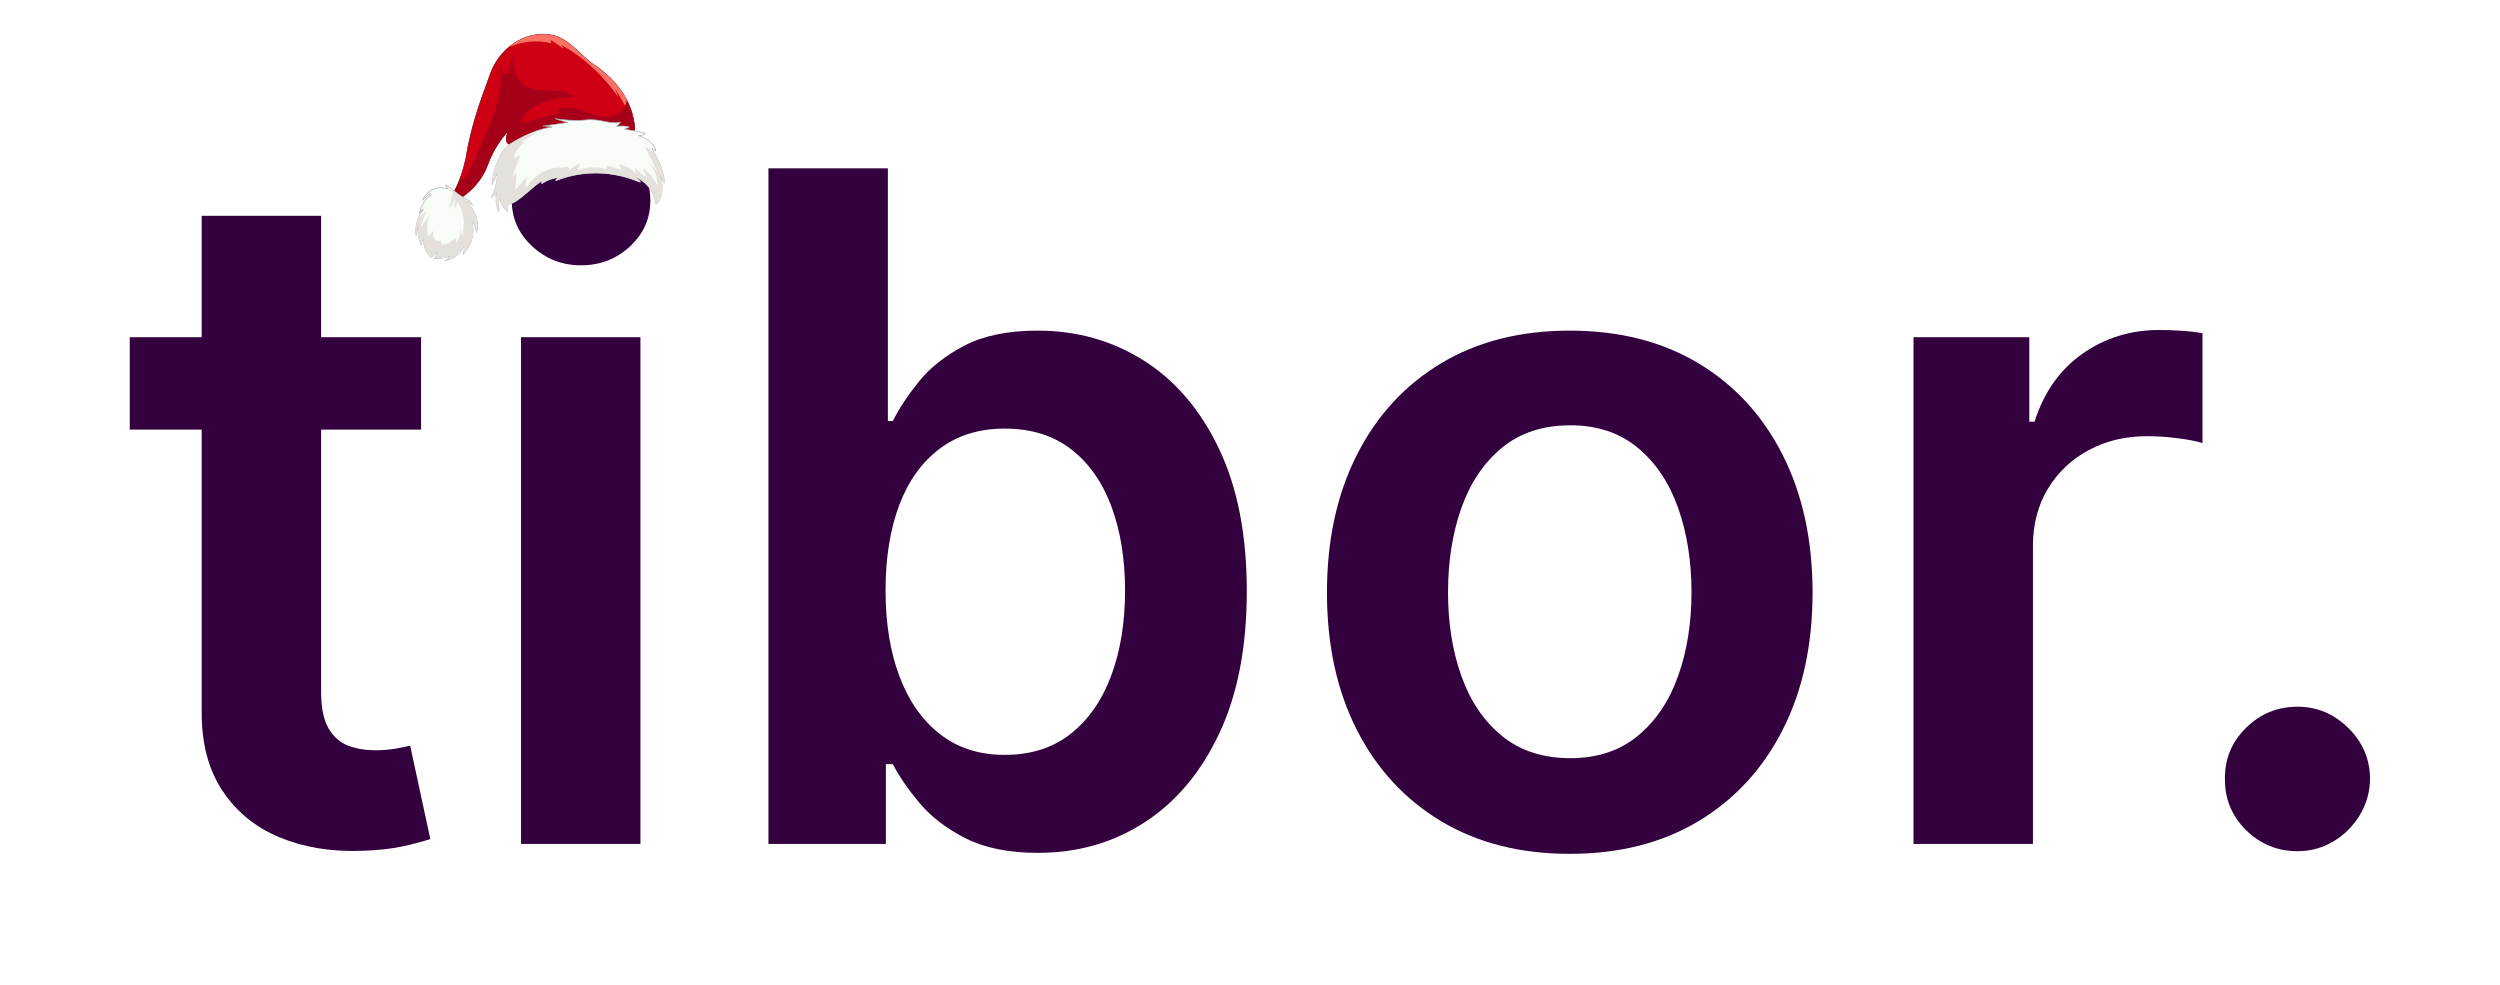
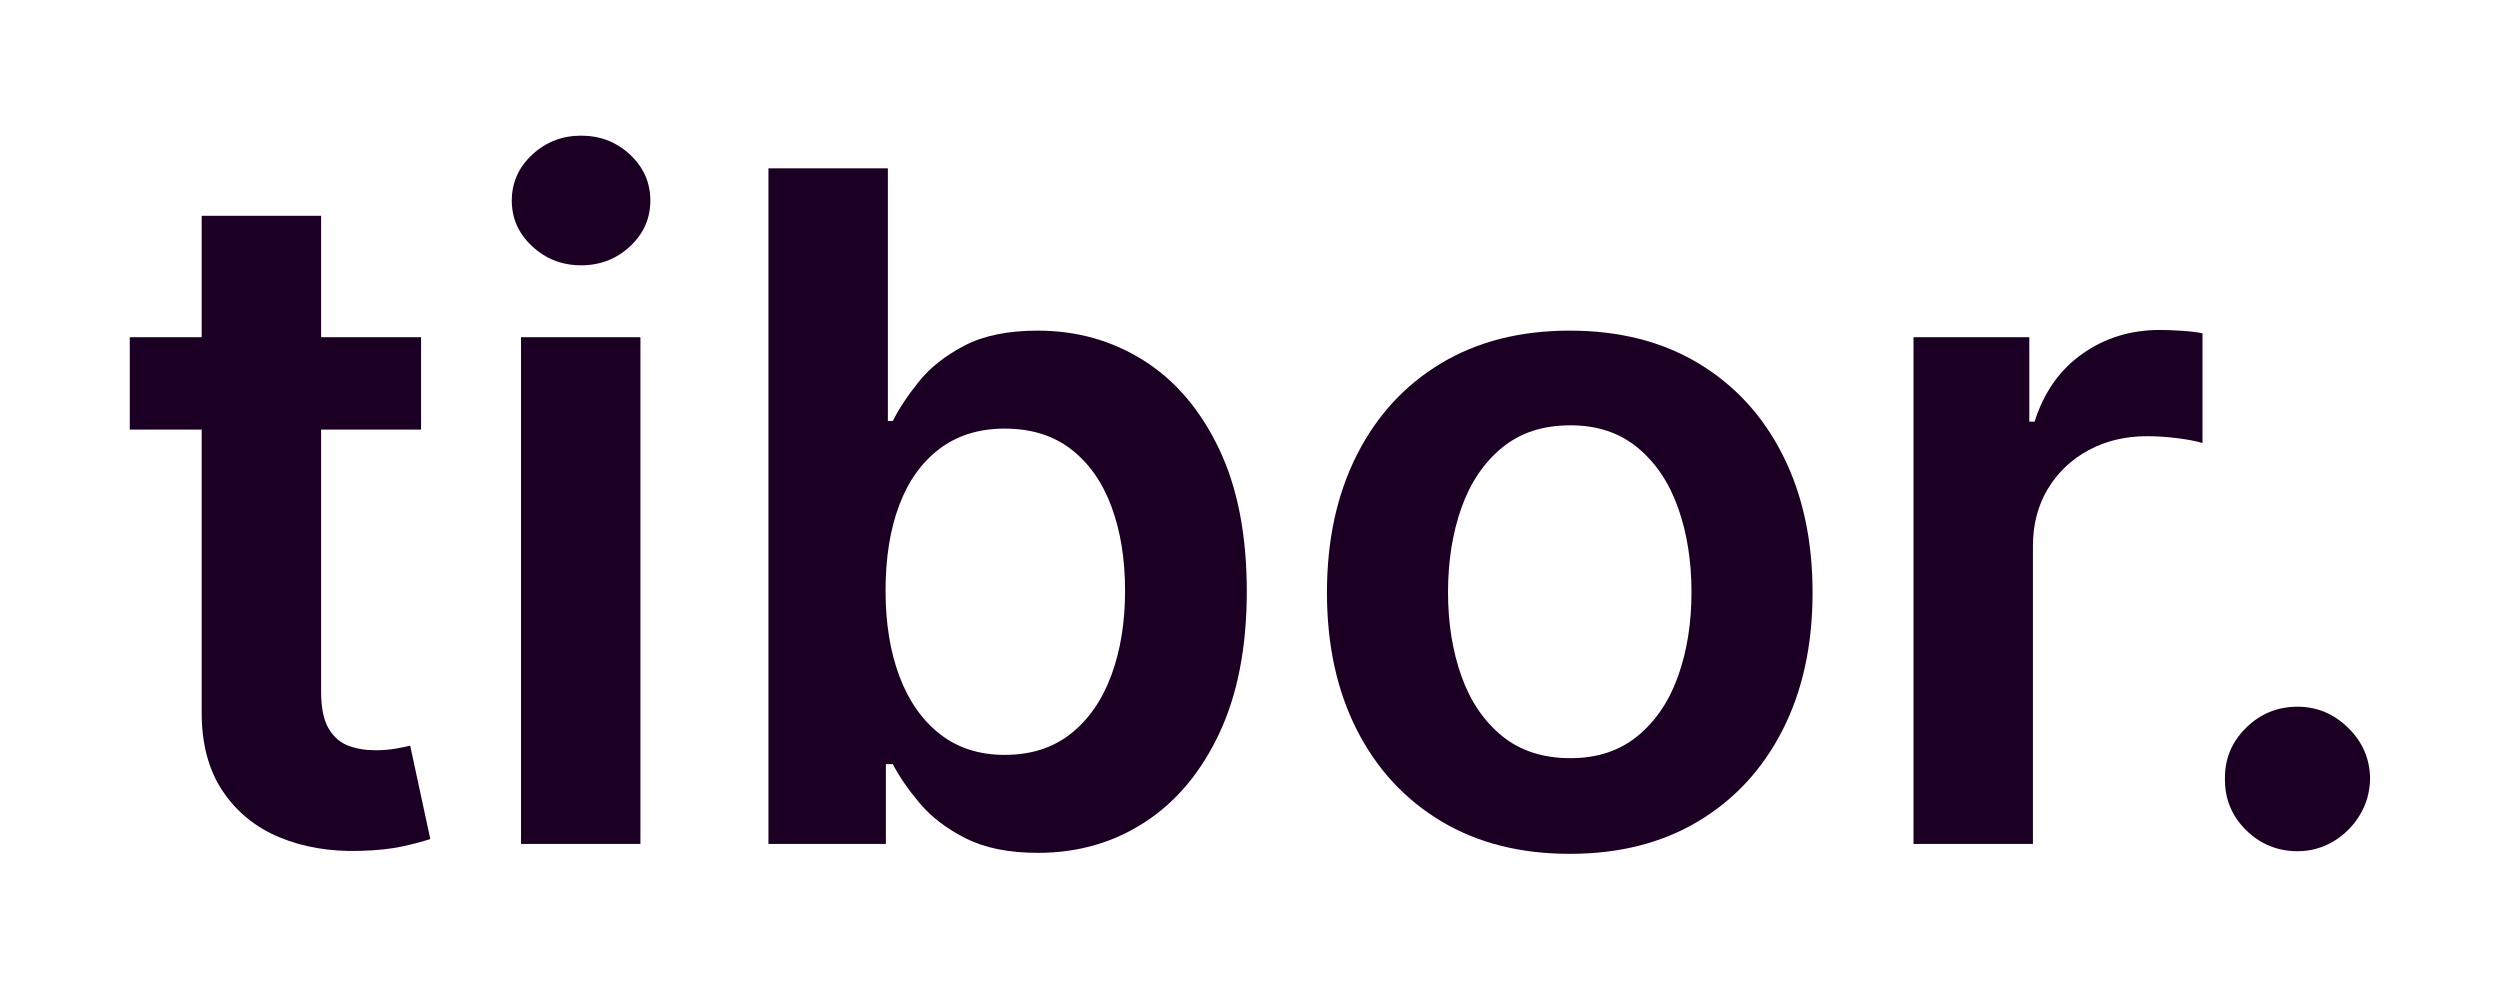
<svg xmlns="http://www.w3.org/2000/svg" width="100%" height="100%" viewBox="0 0 485 191" version="1.1" xml:space="preserve" style="fill-rule:evenodd;clip-rule:evenodd;stroke-linejoin:round;stroke-miterlimit:2;">
  <rect id="tibor.cc-logo-dark" x="0" y="0" width="484.596" height="190.563" style="fill:none;" />
  <g>
-     <path d="M81.686,65.422l0,17.92l-56.511,0l-0,-17.92l56.511,0Zm-42.56,-23.552l23.168,0l0,92.288c0,3.115 0.48,5.493 1.44,7.136c0.96,1.643 2.23,2.763 3.808,3.36c1.579,0.597 3.328,0.896 5.248,0.896c1.451,-0 2.784,-0.107 4,-0.32c1.216,-0.213 2.144,-0.405 2.784,-0.576l3.904,18.112c-1.237,0.426 -2.997,0.896 -5.28,1.408c-2.282,0.512 -5.066,0.81 -8.352,0.896c-5.802,0.17 -11.029,-0.715 -15.68,-2.656c-4.65,-1.942 -8.33,-4.96 -11.04,-9.056c-2.709,-4.096 -4.042,-9.216 -4,-15.36l0,-96.128Z" style="fill:#32013e;fill-rule:nonzero;" />
-     <path d="M101.078,163.726l0,-98.304l23.168,0l0,98.304l-23.168,-0Zm11.648,-112.256c-3.669,0 -6.827,-1.226 -9.472,-3.68c-2.645,-2.453 -3.968,-5.408 -3.968,-8.864c0,-3.498 1.323,-6.474 3.968,-8.927c2.645,-2.454 5.803,-3.68 9.472,-3.68c3.712,-0 6.88,1.226 9.504,3.68c2.624,2.453 3.936,5.429 3.936,8.927c0,3.456 -1.312,6.411 -3.936,8.864c-2.624,2.454 -5.792,3.68 -9.504,3.68Z" style="fill:#32013e;fill-rule:nonzero;" />
-     <path d="M149.078,163.726l-0,-131.072l23.168,0l-0,49.024l0.96,0c1.194,-2.389 2.88,-4.938 5.056,-7.648c2.176,-2.709 5.12,-5.034 8.832,-6.976c3.712,-1.941 8.448,-2.912 14.208,-2.912c7.594,0 14.453,1.931 20.576,5.792c6.122,3.862 10.986,9.558 14.591,17.088c3.606,7.531 5.408,16.757 5.408,27.68c0,10.795 -1.77,19.968 -5.312,27.52c-3.541,7.552 -8.362,13.312 -14.463,17.28c-6.102,3.968 -13.014,5.952 -20.736,5.952c-5.632,-0 -10.304,-0.939 -14.016,-2.816c-3.712,-1.878 -6.688,-4.15 -8.928,-6.816c-2.24,-2.667 -3.979,-5.195 -5.216,-7.584l-1.344,-0l-0,15.488l-22.784,-0Zm22.72,-49.152c-0,6.357 0.906,11.925 2.72,16.704c1.813,4.779 4.437,8.501 7.872,11.168c3.434,2.667 7.605,4 12.512,4c5.12,-0 9.408,-1.376 12.864,-4.128c3.456,-2.752 6.069,-6.528 7.84,-11.328c1.77,-4.8 2.656,-10.272 2.656,-16.416c-0,-6.101 -0.875,-11.52 -2.624,-16.256c-1.75,-4.736 -4.352,-8.448 -7.808,-11.136c-3.456,-2.688 -7.766,-4.032 -12.928,-4.032c-4.95,0 -9.152,1.302 -12.608,3.904c-3.456,2.603 -6.07,6.251 -7.84,10.944c-1.771,4.693 -2.656,10.219 -2.656,16.576Z" style="fill:#32013e;fill-rule:nonzero;" />
-     <path d="M304.533,165.646c-9.6,-0 -17.92,-2.112 -24.96,-6.336c-7.04,-4.224 -12.49,-10.133 -16.352,-17.728c-3.861,-7.595 -5.792,-16.469 -5.792,-26.624c0,-10.155 1.931,-19.051 5.792,-26.688c3.862,-7.637 9.312,-13.568 16.352,-17.792c7.04,-4.224 15.36,-6.336 24.96,-6.336c9.6,0 17.92,2.112 24.96,6.336c7.04,4.224 12.491,10.155 16.352,17.792c3.861,7.637 5.792,16.533 5.792,26.688c-0,10.155 -1.931,19.029 -5.792,26.624c-3.861,7.595 -9.312,13.504 -16.352,17.728c-7.04,4.224 -15.36,6.336 -24.96,6.336Zm0.128,-18.56c5.205,-0 9.557,-1.44 13.056,-4.32c3.499,-2.88 6.112,-6.752 7.84,-11.616c1.728,-4.864 2.592,-10.283 2.592,-16.256c-0,-6.016 -0.864,-11.467 -2.592,-16.352c-1.728,-4.885 -4.341,-8.778 -7.84,-11.68c-3.499,-2.901 -7.851,-4.352 -13.056,-4.352c-5.333,0 -9.76,1.451 -13.28,4.352c-3.52,2.902 -6.144,6.795 -7.872,11.68c-1.728,4.885 -2.592,10.336 -2.592,16.352c0,5.973 0.864,11.392 2.592,16.256c1.728,4.864 4.352,8.736 7.872,11.616c3.52,2.88 7.947,4.32 13.28,4.32Z" style="fill:#32013e;fill-rule:nonzero;" />
-     <path d="M371.221,163.726l-0,-98.304l22.464,0l-0,16.384l1.024,0c1.792,-5.674 4.874,-10.058 9.248,-13.152c4.373,-3.093 9.375,-4.64 15.007,-4.64c1.28,0 2.72,0.054 4.32,0.16c1.6,0.107 2.934,0.267 4,0.48l0,21.312c-0.981,-0.341 -2.528,-0.65 -4.64,-0.928c-2.112,-0.277 -4.149,-0.416 -6.112,-0.416c-4.224,0 -8.01,0.907 -11.359,2.72c-3.35,1.814 -5.984,4.32 -7.904,7.52c-1.92,3.2 -2.88,6.891 -2.88,11.072l-0,57.792l-23.168,-0Z" style="fill:#32013e;fill-rule:nonzero;" />
-     <path d="M445.716,165.134c-3.882,-0 -7.21,-1.366 -9.984,-4.096c-2.773,-2.731 -4.138,-6.059 -4.096,-9.984c-0.042,-3.84 1.323,-7.125 4.096,-9.856c2.774,-2.731 6.102,-4.096 9.984,-4.096c3.755,-0 7.03,1.365 9.824,4.096c2.795,2.731 4.214,6.016 4.256,9.856c-0.042,2.603 -0.714,4.97 -2.016,7.104c-1.301,2.133 -3.008,3.829 -5.12,5.088c-2.112,1.258 -4.426,1.888 -6.944,1.888Z" style="fill:#32013e;fill-rule:nonzero;" />
-   </g>
-   <g id="christmas-hat">
-     <g>
-       <g>
-         <path d="M123.108,25.861c0,-0 0.912,-7.61 -8.261,-13.531c-3.523,-2.739 -5.252,-5.936 -9.99,-5.668c-4.738,0.268 -8.366,3.846 -9.682,7.542c-1.316,3.696 -3.67,9.395 -4.806,16.539c-1.106,4.977 -2.522,6.826 -2.522,6.826l1.333,0.941c0,0 3.802,-2.107 5.379,-6.443c1.577,-4.336 4.101,-6.709 4.101,-6.709c0,-0 -1.276,2.459 0.563,2.762c-0.001,0 11.223,-6.28 23.885,-2.259Z" style="fill:#cf0014;fill-rule:nonzero;" />
-         <path d="M89.186,38.58c0.007,-0.001 0.014,-0.003 0.02,-0.007c0.039,-0.021 3.839,-2.168 5.407,-6.478c1.27,-3.492 3.179,-5.727 3.845,-6.438c-0.181,0.452 -0.431,1.263 -0.185,1.859c0.152,0.368 0.469,0.595 0.943,0.673c0.011,0.001 0.023,-0 0.033,-0.006c0.112,-0.063 11.35,-6.223 23.846,-2.255c0.016,0.004 0.033,0.001 0.047,-0.009c0.014,-0.011 0.023,-0.028 0.025,-0.047c0.002,-0.019 0.22,-1.951 -0.695,-4.581c-0.842,-2.421 -2.844,-5.952 -7.598,-9.021c-0.886,-0.69 -1.656,-1.407 -2.401,-2.1c-2.179,-2.028 -4.06,-3.779 -7.62,-3.578c-0.087,0.005 -0.174,0.012 -0.26,0.019c-4.796,0.396 -8.263,4.168 -9.472,7.564c-0.193,0.541 -0.408,1.125 -0.638,1.75c-1.351,3.671 -3.201,8.697 -4.172,14.803c-1.087,4.895 -2.494,6.775 -2.509,6.794c-0.011,0.015 -0.016,0.036 -0.013,0.056c0.002,0.021 0.013,0.04 0.029,0.05l1.333,0.941c0.011,0.008 0.023,0.012 0.035,0.011Zm9.468,-13.292c-0.011,0.001 -0.022,0.006 -0.031,0.014c-0.026,0.024 -2.554,2.434 -4.119,6.736c-1.479,4.068 -4.975,6.19 -5.323,6.393l-1.245,-0.879c0.252,-0.368 1.504,-2.351 2.49,-6.79c0.969,-6.095 2.816,-11.114 4.165,-14.779c0.23,-0.625 0.445,-1.21 0.638,-1.751c1.217,-3.419 4.753,-7.226 9.632,-7.501c3.516,-0.198 5.381,1.537 7.54,3.547c0.747,0.695 1.519,1.414 2.414,2.11c2.611,1.685 6.036,4.604 7.548,8.952c0.8,2.303 0.723,4.054 0.694,4.433c-12.295,-3.872 -23.357,2.009 -23.845,2.275c-0.422,-0.073 -0.703,-0.272 -0.834,-0.591c-0.323,-0.782 0.326,-2.05 0.332,-2.063c0.015,-0.028 0.01,-0.066 -0.012,-0.089c-0.012,-0.012 -0.028,-0.018 -0.044,-0.017Z" style="fill:#780015;fill-rule:nonzero;" />
-       </g>
-       <g>
-         <path d="M119.329,17.164c0.213,0.561 0.426,1.123 0.639,1.684c-2.989,-4.253 -6.772,-7.732 -10.987,-10.104c0.1,0.222 0.201,0.444 0.302,0.667c-0.828,-0.563 -1.656,-1.127 -2.484,-1.69c0.059,0.226 0.119,0.452 0.178,0.678c-2.752,-0.686 -5.633,-0.391 -8.233,0.739c1.662,-1.385 3.749,-2.342 6.113,-2.476c4.738,-0.268 6.467,2.929 9.99,5.668c6.233,4.024 7.809,8.825 8.18,11.491c-0.263,-0.663 -0.577,-1.305 -0.937,-1.922c-0.92,-1.579 -1.841,-3.157 -2.761,-4.735Z" style="fill:#fb7364;fill-rule:nonzero;" />
-       </g>
-       <g>
-         <path d="M89.523,33.865c0.057,0.305 0.114,0.61 0.171,0.915c0.893,-0.504 1.398,-1.609 1.849,-2.648c0.803,-1.854 1.606,-3.707 2.41,-5.561c1.84,-4.246 3.734,-8.857 3.094,-13.641c0.17,0.693 0.502,1.539 1.109,1.531c0.652,-0.009 0.901,-0.989 0.91,-1.759c0.008,-0.77 0.051,-1.729 0.651,-2.014c-0.509,2.071 0.281,4.528 1.844,5.73c2.884,2.22 7.092,0.024 9.877,2.418c-2.708,-0.167 -5.43,0.496 -7.827,1.906c-1.132,0.666 -2.287,1.66 -2.486,3.143c2.572,-0.662 5.145,-1.325 7.718,-1.987c-0.292,-0.138 -0.583,-0.277 -0.875,-0.415c1.314,-0.78 2.905,-0.637 4.36,-0.221c1.454,0.417 2.865,1.087 4.345,1.322c1.479,0.235 3.107,-0.043 4.139,-1.273c0.426,-0.508 0.689,-1.206 0.77,-1.926c1.87,3.596 1.526,6.476 1.526,6.476c-12.662,-4.021 -23.886,2.259 -23.886,2.259c-1.838,-0.304 -0.562,-2.763 -0.562,-2.763c-0,0 -2.524,2.373 -4.101,6.71c-1.578,4.335 -5.379,6.443 -5.379,6.443l-1.333,-0.941c-0,0 0.805,-1.052 1.676,-3.704Z" style="fill:#a50017;fill-rule:nonzero;" />
-       </g>
-       <g>
-         <path d="M89.707,35.883c0.942,-0.212 1.604,-1.165 2.145,-2.088c0.51,-0.873 0.984,-1.775 1.441,-2.689c2.258,-4.514 4.109,-9.321 5.513,-14.314c-0.397,1.231 0.109,2.796 1.11,3.438c0.856,0.548 1.973,0.359 2.674,-0.38c-0.774,1.023 -1.548,2.047 -2.321,3.071c-0.361,0.477 -0.747,1.067 -0.612,1.699c0.121,0.571 0.647,0.926 1.143,0.964c0.496,0.038 0.988,-0.122 1.44,-0.347c2.58,-1.28 5.921,-1.087 8.903,-0.563c-7,0.694 -11.92,3.446 -11.92,3.446c-1.839,-0.304 -0.563,-2.763 -0.563,-2.763c0,0 -2.524,2.373 -4.101,6.71c-1.577,4.335 -5.379,6.443 -5.379,6.443l-1.333,-0.941c-0,0 0.392,-0.514 0.925,-1.724c0.308,0.088 0.625,0.108 0.935,0.038Z" style="fill:#a50017;fill-rule:nonzero;" />
-       </g>
-     </g>
-     <g>
-       <g>
-         <path d="M83.631,37.854c-0.603,0.291 -1.087,0.849 -1.451,1.483c-0.364,0.634 -0.62,1.346 -0.874,2.054c0.231,-0.338 0.52,-0.62 0.846,-0.824c-1.063,1.399 -1.745,3.326 -1.427,5.203c0.012,-0.855 0.251,-1.673 0.488,-2.474c-0.305,1.408 -0.118,2.943 0.524,4.215c0.049,-0.492 0.189,-0.968 0.408,-1.386c0.044,0.885 0.102,1.821 0.532,2.559c0.251,0.432 0.62,0.778 0.787,1.262c0.522,-0.235 0.993,-0.618 1.363,-1.108c-0.09,0.582 -0.285,0.998 -0.673,1.366c1.137,-0.053 2.31,-0.115 3.328,-0.687c-0.33,0.419 -0.718,0.773 -1.145,1.044c0.772,-0.147 1.53,-0.436 2.184,-0.93c0.654,-0.493 1.201,-1.199 1.49,-2.052c0.079,0.602 0.022,1.225 -0.164,1.786c0.757,-0.858 1.397,-1.888 1.72,-3.074c0.323,-1.185 0.306,-2.537 -0.18,-3.67c0.575,0.654 0.949,1.547 1.037,2.473c0.161,-0.37 0.203,-0.799 0.203,-1.22c-0.003,-1.849 -0.853,-3.694 -2.178,-4.726c0.451,0.025 0.896,0.263 1.217,0.648c-0.216,-0.501 -0.622,-0.853 -1.045,-1.11c-0.423,-0.257 -0.875,-0.439 -1.291,-0.713c-0.991,-0.654 -1.875,-1.577 -2.925,-2.081c0.156,0.25 0.311,0.499 0.466,0.748c-0.918,-0.333 -1.92,-0.302 -2.805,0.089c-0.884,0.391 -1.645,1.138 -2.129,2.09c0.386,-0.333 0.773,-0.667 1.159,-1c0.109,-0.095 0.226,-0.193 0.362,-0.209c0.136,-0.016 0.154,0.083 0.173,0.244Z" style="fill:#f7fcf6;fill-rule:nonzero;" />
-         <path d="M86.342,50.63c0.002,0 0.004,-0 0.006,-0c0.852,-0.163 1.595,-0.479 2.206,-0.94c0.63,-0.476 1.129,-1.126 1.424,-1.849c0.035,0.511 -0.029,1.023 -0.186,1.496c-0.01,0.03 -0.001,0.065 0.022,0.084c0.024,0.019 0.054,0.016 0.074,-0.006c0.854,-0.966 1.438,-2.01 1.735,-3.101c0.31,-1.138 0.292,-2.335 -0.042,-3.348c0.43,0.603 0.711,1.361 0.785,2.134c0.003,0.03 0.022,0.056 0.048,0.062c0.027,0.006 0.051,-0.008 0.063,-0.035c0.143,-0.33 0.21,-0.728 0.209,-1.252c-0.003,-1.775 -0.787,-3.561 -2.014,-4.628c0.357,0.077 0.695,0.287 0.952,0.596c0.021,0.025 0.054,0.029 0.077,0.009c0.023,-0.019 0.03,-0.056 0.017,-0.087c-0.192,-0.446 -0.542,-0.82 -1.071,-1.141c-0.192,-0.116 -0.391,-0.219 -0.585,-0.317c-0.235,-0.121 -0.478,-0.245 -0.704,-0.394c-0.386,-0.255 -0.763,-0.556 -1.127,-0.847c-0.57,-0.457 -1.16,-0.928 -1.805,-1.238c-0.024,-0.011 -0.052,-0.003 -0.068,0.022c-0.016,0.024 -0.015,0.058 0,0.083l0.365,0.586c-0.887,-0.279 -1.831,-0.229 -2.679,0.145c-0.899,0.398 -1.665,1.15 -2.158,2.119c-0.014,0.028 -0.009,0.064 0.012,0.087c0.021,0.023 0.053,0.025 0.075,0.006l1.159,-1c0.098,-0.085 0.209,-0.181 0.334,-0.196c0.068,-0.006 0.083,0.002 0.1,0.13c-0.536,0.272 -1.032,0.785 -1.435,1.487c-0.368,0.641 -0.628,1.365 -0.879,2.065c-0.011,0.032 -0.001,0.069 0.024,0.088c0.026,0.018 0.058,0.012 0.077,-0.015c0.146,-0.213 0.317,-0.406 0.507,-0.569c-1.019,1.507 -1.463,3.316 -1.193,4.916c0.006,0.035 0.033,0.059 0.063,0.057c0,0 0,0 0.001,0c0.029,-0.002 0.052,-0.031 0.052,-0.066c0.009,-0.549 0.111,-1.082 0.246,-1.602c-0.085,1.165 0.144,2.356 0.658,3.375c0.013,0.025 0.038,0.039 0.063,0.034c0.025,-0.006 0.043,-0.029 0.046,-0.059c0.04,-0.403 0.144,-0.799 0.303,-1.157c0.041,0.763 0.121,1.655 0.53,2.359c0.096,0.164 0.209,0.317 0.318,0.466c0.186,0.251 0.362,0.489 0.462,0.781c0.013,0.036 0.047,0.054 0.077,0.041c0.463,-0.208 0.886,-0.53 1.236,-0.939c-0.104,0.45 -0.292,0.781 -0.606,1.077c-0.019,0.019 -0.026,0.051 -0.016,0.079c0.009,0.028 0.033,0.046 0.058,0.045c0.983,-0.045 2.086,-0.095 3.063,-0.546c-0.275,0.303 -0.581,0.562 -0.914,0.773c-0.025,0.016 -0.036,0.051 -0.026,0.084c0.01,0.03 0.035,0.049 0.061,0.046Zm3.663,-3.121c-0.021,0.002 -0.04,0.018 -0.049,0.042c-0.268,0.791 -0.79,1.509 -1.468,2.021c-0.517,0.39 -1.132,0.675 -1.83,0.848c0.319,-0.241 0.61,-0.527 0.867,-0.855c0.02,-0.024 0.021,-0.062 0.004,-0.089c-0.018,-0.027 -0.048,-0.037 -0.074,-0.022c-0.969,0.545 -2.108,0.624 -3.134,0.672c0.308,-0.339 0.48,-0.731 0.564,-1.274c0.005,-0.03 -0.008,-0.062 -0.032,-0.076c-0.024,-0.014 -0.053,-0.008 -0.07,0.015c-0.352,0.465 -0.796,0.832 -1.289,1.065c-0.111,-0.286 -0.287,-0.526 -0.459,-0.758c-0.107,-0.144 -0.218,-0.294 -0.31,-0.452c-0.433,-0.745 -0.482,-1.731 -0.521,-2.523c-0.002,-0.03 -0.02,-0.057 -0.045,-0.065c-0.024,-0.008 -0.05,0.004 -0.064,0.03c-0.193,0.368 -0.327,0.784 -0.391,1.215c-0.564,-1.215 -0.722,-2.657 -0.434,-3.988c0.008,-0.036 -0.01,-0.073 -0.04,-0.085c-0.03,-0.012 -0.062,0.007 -0.072,0.042c-0.178,0.599 -0.36,1.214 -0.444,1.855c-0.076,-1.519 0.457,-3.163 1.482,-4.513c0.019,-0.025 0.02,-0.062 0.002,-0.089c-0.018,-0.027 -0.05,-0.035 -0.074,-0.019c-0.228,0.142 -0.441,0.324 -0.628,0.536c0.21,-0.573 0.436,-1.149 0.733,-1.665c0.401,-0.698 0.894,-1.202 1.425,-1.459c0.024,-0.011 0.039,-0.041 0.035,-0.071c-0.015,-0.136 -0.036,-0.322 -0.227,-0.306c-0.004,0 -0.007,0 -0.012,0.001c-0.155,0.018 -0.285,0.131 -0.39,0.221l-0.893,0.772c0.476,-0.788 1.149,-1.399 1.922,-1.74c0.875,-0.387 1.858,-0.418 2.766,-0.088c0.025,0.009 0.051,-0.001 0.065,-0.025c0.014,-0.024 0.014,-0.057 -0.001,-0.081l-0.34,-0.544c0.559,0.3 1.081,0.718 1.588,1.123c0.366,0.293 0.745,0.596 1.136,0.854c0.231,0.152 0.477,0.278 0.715,0.4c0.192,0.098 0.39,0.199 0.578,0.313c0.343,0.21 0.607,0.44 0.798,0.698c-0.281,-0.218 -0.61,-0.348 -0.944,-0.367c-0.025,-0.003 -0.049,0.018 -0.057,0.048c-0.007,0.029 0.003,0.062 0.025,0.079c1.303,1.016 2.147,2.848 2.15,4.667c0.001,0.388 -0.036,0.702 -0.115,0.968c-0.129,-0.85 -0.495,-1.665 -1.026,-2.268c-0.02,-0.024 -0.053,-0.027 -0.075,-0.008c-0.023,0.02 -0.03,0.056 -0.017,0.087c0.451,1.052 0.515,2.371 0.176,3.617c-0.271,0.993 -0.783,1.946 -1.526,2.837c0.123,-0.493 0.152,-1.018 0.085,-1.535c-0.005,-0.031 -0.026,-0.056 -0.052,-0.06c-0.004,-0.001 -0.008,-0.001 -0.013,-0.001Z" style="fill:#adafb2;fill-rule:nonzero;" />
-       </g>
-       <g>
-         <path d="M81.129,42.387c0.541,-0.49 1.081,-0.98 1.621,-1.47c-0.473,1.034 -0.854,2.129 -1.134,3.261c0.545,-0.794 1.09,-1.588 1.635,-2.382c-0.409,1.295 -0.487,2.679 -0.158,4.028c0.36,-0.396 0.72,-0.792 1.08,-1.188c-0.307,0.486 -0.263,1.242 0.099,1.695c0.363,0.452 1.001,0.55 1.431,0.218c-0.191,0.12 -0.212,0.467 -0.076,0.674c0.137,0.206 0.38,0.281 0.598,0.251c0.217,-0.03 0.415,-0.147 0.609,-0.262c0.518,-0.308 1.035,-0.616 1.553,-0.924c0.051,0.293 0.102,0.584 0.153,0.877c0.487,-0.787 0.794,-1.73 0.883,-2.708c0.058,0.474 0.116,0.948 0.174,1.423c0.715,-2.155 0.414,-4.766 -0.77,-6.677c-0.23,0.439 -0.46,0.877 -0.69,1.316c0.058,-0.672 0.116,-1.345 0.174,-2.017c-0.401,0.72 -0.803,1.441 -1.204,2.162c0.031,-0.673 0.247,-1.305 0.43,-1.939c0.18,-0.619 0.33,-1.276 0.246,-1.93c0.513,0.4 1.015,0.828 1.547,1.178c0.415,0.274 0.868,0.456 1.291,0.713c0.423,0.257 0.829,0.61 1.044,1.11c-0.32,-0.385 -0.765,-0.622 -1.216,-0.648c1.325,1.033 2.175,2.878 2.178,4.726c0,0.421 -0.042,0.851 -0.203,1.221c-0.088,-0.926 -0.462,-1.82 -1.037,-2.474c0.485,1.133 0.502,2.485 0.179,3.671c-0.323,1.185 -0.962,2.216 -1.72,3.073c0.187,-0.56 0.244,-1.183 0.165,-1.786c-0.289,0.853 -0.836,1.559 -1.49,2.053c-0.655,0.493 -1.412,0.782 -2.185,0.93c0.428,-0.272 0.816,-0.626 1.146,-1.045c-1.018,0.573 -2.191,0.635 -3.328,0.687c0.388,-0.367 0.583,-0.783 0.673,-1.365c-0.37,0.49 -0.841,0.873 -1.363,1.107c-0.167,-0.484 -0.536,-0.829 -0.787,-1.261c-0.43,-0.739 -0.488,-1.675 -0.532,-2.559c-0.219,0.417 -0.359,0.893 -0.408,1.385c-0.642,-1.271 -0.829,-2.807 -0.524,-4.214c-0.237,0.801 -0.476,1.618 -0.488,2.473c-0.195,-1.154 -0.012,-2.326 0.404,-3.383Z" style="fill:#e4e1dc;fill-rule:nonzero;" />
-       </g>
-     </g>
-     <g>
-       <g>
-         <path d="M127.265,39.677c-0,0 -0.162,-3.668 -4.128,-5.415c1.123,0.911 1.123,0.911 1.08,1.082c-0.042,0.171 -7.163,-3.792 -16.165,-0.37c-0.434,0.236 -0.219,-0.25 0.349,-0.565c-2.154,0.312 -3.294,1.243 -3.294,1.243c0,-0 -0.23,-0.383 0.336,-0.731c-2.144,1.114 -5.154,4.758 -6.736,4.611c-0.516,0.877 -0.151,1.496 -0.151,1.496c0,0 -1.494,-0.989 -1.507,-2.565c-0.773,1.084 -0.258,2.572 -0.258,2.572c0,0 -0.974,-1.821 -0.382,-3.679c-0.684,0.752 -1.097,0.972 -1.097,0.972c-0,-0 1.388,-2.666 1.096,-4.776c-0.525,1.714 -0.99,2.262 -0.99,2.262c0,0 0.604,-5.987 3.584,-7.903c2.981,-1.916 6.221,-3.065 8.087,-3.266c-1.199,-0.272 -1.741,-0.181 -1.741,-0.181c0,-0 3.219,-0.452 4.844,-0.725c-1.881,-0.448 -2.492,-0.722 -2.492,-0.722c0,0 3.264,0.565 5.984,0.248c2.721,-0.318 4.709,0.956 6.705,0.42c-0.457,0.641 -0.757,0.805 -0.757,0.805c-0,-0 2.026,-0.168 2.446,0.168c-0.604,0.282 -0.908,0.4 -0.908,0.4c-0,0 3.338,0.513 4.035,0.873c-0,-0 -0.711,0.429 -1.303,0.386c2.134,0.658 3.269,2.049 3.345,2.97c-0.513,-0.514 -0.786,-0.492 -0.786,-0.492c0,0 2.533,4.059 2.399,6.714c-0.524,-1.117 -0.827,-1.463 -0.827,-1.463c-0,0 1.385,3.413 -0.768,5.631Z" style="fill:#f7fcf6;fill-rule:nonzero;" />
-         <path d="M127.27,39.746c0.013,-0.001 0.024,-0.006 0.034,-0.016c1.716,-1.768 1.209,-4.307 0.92,-5.296c0.139,0.226 0.337,0.58 0.585,1.107c0.012,0.027 0.038,0.043 0.064,0.036c0.026,-0.006 0.044,-0.031 0.046,-0.062c0.121,-2.405 -1.879,-5.877 -2.326,-6.621c0.121,0.045 0.329,0.158 0.617,0.446c0.018,0.018 0.043,0.022 0.065,0.01c0.021,-0.013 0.033,-0.04 0.031,-0.068c-0.078,-0.932 -1.165,-2.231 -3.047,-2.917c0.491,-0.084 0.949,-0.358 0.973,-0.372c0.02,-0.012 0.032,-0.037 0.031,-0.064c-0.002,-0.027 -0.016,-0.051 -0.037,-0.062c-0.593,-0.306 -3.015,-0.712 -3.805,-0.838c0.153,-0.066 0.38,-0.166 0.679,-0.305c0.021,-0.01 0.034,-0.032 0.036,-0.057c0.002,-0.026 -0.008,-0.051 -0.026,-0.065c-0.351,-0.281 -1.712,-0.23 -2.259,-0.197c0.136,-0.121 0.337,-0.33 0.583,-0.674c0.016,-0.023 0.018,-0.056 0.004,-0.082c-0.014,-0.025 -0.039,-0.037 -0.064,-0.032c-1.009,0.271 -2.039,0.07 -3.129,-0.142c-1.045,-0.204 -2.227,-0.435 -3.568,-0.279c-2.679,0.315 -5.937,-0.241 -5.97,-0.247c-0.031,-0.005 -0.058,0.017 -0.064,0.051c-0.007,0.034 0.009,0.07 0.037,0.082c0.024,0.011 0.563,0.249 2.166,0.644c-1.604,0.26 -4.233,0.631 -4.487,0.667c-0.012,0.001 -0.019,0.002 -0.021,0.003c-0.032,0.005 -0.054,0.04 -0.049,0.078c0.006,0.037 0.039,0.07 0.067,0.059c0.001,0 0.005,-0 0.011,-0.001c0.068,-0.008 0.489,-0.051 1.311,0.099c-1.854,0.298 -4.826,1.368 -7.705,3.219c-1.555,1 -2.455,3.112 -2.936,4.707c-0.52,1.723 -0.676,3.233 -0.677,3.248c-0.004,0.029 0.01,0.058 0.033,0.072c0.023,0.013 0.05,0.008 0.067,-0.013c0.019,-0.021 0.431,-0.52 0.919,-2.018c0.136,2.01 -1.104,4.419 -1.117,4.445c-0.014,0.025 -0.011,0.059 0.007,0.082c0.017,0.024 0.046,0.031 0.068,0.019c0.016,-0.009 0.363,-0.197 0.944,-0.804c-0.435,1.778 0.451,3.466 0.461,3.483c0.016,0.031 0.05,0.042 0.077,0.027c0.027,-0.016 0.038,-0.054 0.027,-0.087c-0.005,-0.014 -0.448,-1.331 0.153,-2.355c0.123,1.484 1.47,2.393 1.53,2.433c0.024,0.016 0.053,0.01 0.072,-0.013c0.018,-0.023 0.019,-0.059 0.004,-0.086c-0.014,-0.023 -0.326,-0.579 0.133,-1.386c0.953,0.054 2.347,-1.142 3.821,-2.412c0.847,-0.73 1.719,-1.481 2.498,-1.97c-0.021,0.044 -0.036,0.09 -0.045,0.136c-0.036,0.19 0.045,0.327 0.048,0.333c0.019,0.032 0.056,0.04 0.082,0.018c0.011,-0.008 1.045,-0.837 2.962,-1.181c-0.222,0.177 -0.383,0.386 -0.331,0.511c0.055,0.134 0.243,0.032 0.305,-0.002c5.113,-1.943 10.397,-1.866 15.697,0.231c0.376,0.149 0.426,0.166 0.468,0.142c0.014,-0.008 0.027,-0.027 0.031,-0.044c0.047,-0.187 0.054,-0.215 -0.663,-0.801c1.701,0.891 2.579,2.15 3.023,3.086c0.525,1.109 0.572,2.019 0.572,2.028c0.001,0.027 0.015,0.051 0.037,0.062c0.008,0.004 0.018,0.006 0.027,0.005Zm0.757,-5.769c-0.01,0.001 -0.02,0.005 -0.029,0.013c-0.023,0.019 -0.031,0.055 -0.018,0.085c0.003,0.009 0.343,0.858 0.418,1.963c0.096,1.426 -0.269,2.602 -1.087,3.495c-0.033,-0.303 -0.152,-1.052 -0.572,-1.94c-0.494,-1.047 -1.517,-2.485 -3.583,-3.396c-0.028,-0.012 -0.059,0.002 -0.072,0.033c-0.013,0.031 -0.004,0.069 0.02,0.089c0.917,0.744 1.059,0.864 1.064,0.953c-0.066,-0.019 -0.204,-0.074 -0.359,-0.135c-5.325,-2.107 -10.633,-2.185 -15.777,-0.229c-0.08,0.043 -0.124,0.055 -0.147,0.058c0.032,-0.089 0.216,-0.313 0.542,-0.494c0.026,-0.014 0.039,-0.049 0.03,-0.082c-0.009,-0.033 -0.037,-0.055 -0.065,-0.05c-1.874,0.272 -3.001,1.021 -3.261,1.211c-0.01,-0.04 -0.017,-0.096 -0.004,-0.162c0.029,-0.145 0.148,-0.285 0.344,-0.406c0.028,-0.017 0.039,-0.057 0.024,-0.091c-0.014,-0.034 -0.047,-0.049 -0.077,-0.034c-0.886,0.461 -1.926,1.356 -2.931,2.221c-1.409,1.214 -2.868,2.468 -3.777,2.384c-0.02,-0.002 -0.04,0.009 -0.052,0.029c-0.354,0.602 -0.311,1.088 -0.237,1.354c-0.382,-0.308 -1.303,-1.174 -1.313,-2.382c-0,-0.029 -0.016,-0.055 -0.039,-0.066c-0.023,-0.01 -0.05,-0.002 -0.065,0.02c-0.467,0.654 -0.476,1.455 -0.405,2.003c-0.237,-0.677 -0.512,-1.856 -0.135,-3.038c0.009,-0.03 -0,-0.065 -0.023,-0.083c-0.023,-0.019 -0.053,-0.016 -0.073,0.005c-0.403,0.443 -0.712,0.7 -0.895,0.835c0.328,-0.691 1.239,-2.818 0.993,-4.596c-0.004,-0.032 -0.026,-0.056 -0.053,-0.06c-0.026,-0.004 -0.051,0.014 -0.06,0.044c-0.349,1.136 -0.672,1.757 -0.845,2.042c0.067,-0.5 0.25,-1.672 0.641,-2.966c0.474,-1.572 1.359,-3.652 2.882,-4.632c3.085,-1.983 6.273,-3.065 8.065,-3.258c0.029,-0.003 0.051,-0.031 0.052,-0.065c0,-0.035 -0.021,-0.065 -0.05,-0.072c-0.365,-0.083 -0.669,-0.132 -0.916,-0.161c1.067,-0.153 2.919,-0.422 4.02,-0.608c0.028,-0.005 0.049,-0.033 0.049,-0.066c-0,-0.034 -0.021,-0.064 -0.049,-0.071c-0.825,-0.196 -1.407,-0.359 -1.799,-0.481c1.116,0.147 3.35,0.37 5.288,0.144c1.325,-0.155 2.449,0.066 3.537,0.278c1.041,0.203 2.026,0.395 3,0.183c-0.377,0.492 -0.621,0.63 -0.623,0.632c-0.026,0.014 -0.038,0.048 -0.031,0.08c0.008,0.033 0.034,0.055 0.062,0.052c0.508,-0.042 1.813,-0.097 2.293,0.093c-0.513,0.237 -0.778,0.34 -0.78,0.341c-0.026,0.01 -0.042,0.04 -0.039,0.072c0.004,0.032 0.025,0.058 0.053,0.063c0.031,0.005 2.995,0.462 3.888,0.809c-0.226,0.118 -0.722,0.343 -1.147,0.311c-0.032,-0.002 -0.057,0.023 -0.061,0.058c-0.004,0.035 0.016,0.069 0.045,0.078c1.916,0.592 3.077,1.81 3.274,2.735c-0.449,-0.408 -0.696,-0.393 -0.707,-0.392c-0.022,0.002 -0.04,0.017 -0.048,0.039c-0.009,0.023 -0.006,0.05 0.006,0.07c0.025,0.039 2.366,3.821 2.392,6.42c-0.457,-0.939 -0.721,-1.245 -0.733,-1.259c-0.012,-0.014 -0.029,-0.021 -0.045,-0.02Z" style="fill:#adafb2;fill-rule:nonzero;" />
-       </g>
-       <g>
-         <path d="M104.711,25.193c0.369,-0.246 0.737,-0.492 1.106,-0.738c0.285,0.015 0.704,0.062 1.272,0.19c-0.649,0.07 -1.466,0.257 -2.378,0.548Z" style="fill:none;fill-rule:nonzero;" />
-         <path d="M95.312,38.328c-0,0 1.388,-2.666 1.096,-4.775c-0.526,1.713 -0.99,2.262 -0.99,2.262c-0,-0 0.603,-5.988 3.584,-7.904c1.944,-1.25 3.997,-2.171 5.708,-2.718c-1.124,0.75 -2.248,1.5 -3.373,2.25c0.154,0.072 0.308,0.143 0.462,0.216c-1.039,0.662 -1.856,1.781 -2.257,3.095c0.468,-0.22 0.935,-0.441 1.403,-0.662c-0.543,1.434 -1.087,2.869 -1.631,4.303c0.309,-0.3 0.617,-0.601 0.925,-0.902c-0.103,1.131 -0.206,2.261 -0.308,3.391c0.725,-0.811 1.45,-1.621 2.175,-2.432c-0.04,0.714 -0.08,1.429 -0.12,2.143c1.555,-2.712 4.391,-4.307 7.199,-4.051c0.548,-0.384 1.24,-0.19 1.348,0.564c0.521,-0.719 1.264,-1.208 2.063,-1.358c-0.19,0.431 -0.38,0.861 -0.571,1.292c1.839,-0.693 3.857,-0.758 5.755,-0.187c-0.052,-0.26 -0.103,-0.519 -0.155,-0.778c1.046,0.317 2.091,0.635 3.137,0.953c-0.252,-0.342 -0.504,-0.684 -0.755,-1.026c1.269,-0.02 2.551,0.658 3.401,1.8c-0.091,-0.408 -0.183,-0.815 -0.274,-1.223c0.808,0.66 1.616,1.32 2.424,1.98c-0.319,-0.676 -0.637,-1.352 -0.955,-2.028c1.221,0.856 2.259,2.084 2.981,3.527c-0.061,-1.805 -0.764,-3.588 -1.903,-4.829c0.611,0.665 1.223,1.33 1.834,1.995c-0.812,-1.604 -1.624,-3.209 -2.436,-4.814c0.631,0.424 1.261,0.849 1.892,1.273c0.733,1.344 1.983,3.938 1.888,5.824c-0.523,-1.116 -0.827,-1.462 -0.827,-1.462c0,0 1.386,3.412 -0.768,5.631c0,-0 -0.161,-3.668 -4.127,-5.416c1.122,0.912 1.122,0.912 1.08,1.083c-0.043,0.17 -7.164,-3.792 -16.166,-0.371c-0.433,0.237 -0.219,-0.25 0.35,-0.564c-2.154,0.311 -3.294,1.242 -3.294,1.242c-0,0 -0.23,-0.382 0.336,-0.73c-2.144,1.114 -5.155,4.758 -6.736,4.61c-0.516,0.878 -0.151,1.497 -0.151,1.497c-0,-0 -1.494,-0.99 -1.507,-2.566c-0.774,1.085 -0.258,2.573 -0.258,2.573c-0,-0 -0.975,-1.822 -0.383,-3.68c-0.683,0.752 -1.096,0.972 -1.096,0.972Z" style="fill:#e4e1dc;fill-rule:nonzero;" />
-       </g>
-     </g>
+     <path d="M81.686,65.422l0,17.92l-56.511,0l-0,-17.92l56.511,0Zm-42.56,-23.552l23.168,0l0,92.288c0,3.115 0.48,5.493 1.44,7.136c0.96,1.643 2.23,2.763 3.808,3.36c1.579,0.597 3.328,0.896 5.248,0.896c1.451,-0 2.784,-0.107 4,-0.32c1.216,-0.213 2.144,-0.405 2.784,-0.576l3.904,18.112c-1.237,0.426 -2.997,0.896 -5.28,1.408c-2.282,0.512 -5.066,0.81 -8.352,0.896c-5.802,0.17 -11.029,-0.715 -15.68,-2.656c-4.65,-1.942 -8.33,-4.96 -11.04,-9.056c-2.709,-4.096 -4.042,-9.216 -4,-15.36l0,-96.128Z" style="fill:#1b0023;fill-rule:nonzero;" />
+     <path d="M101.078,163.726l0,-98.304l23.168,0l0,98.304l-23.168,-0Zm11.648,-112.256c-3.669,0 -6.827,-1.226 -9.472,-3.68c-2.645,-2.453 -3.968,-5.408 -3.968,-8.864c0,-3.498 1.323,-6.474 3.968,-8.927c2.645,-2.454 5.803,-3.68 9.472,-3.68c3.712,-0 6.88,1.226 9.504,3.68c2.624,2.453 3.936,5.429 3.936,8.927c0,3.456 -1.312,6.411 -3.936,8.864c-2.624,2.454 -5.792,3.68 -9.504,3.68Z" style="fill:#1b0023;fill-rule:nonzero;" />
+     <path d="M149.078,163.726l-0,-131.072l23.168,0l-0,49.024l0.96,0c1.194,-2.389 2.88,-4.938 5.056,-7.648c2.176,-2.709 5.12,-5.034 8.832,-6.976c3.712,-1.941 8.448,-2.912 14.208,-2.912c7.594,0 14.453,1.931 20.576,5.792c6.122,3.862 10.986,9.558 14.591,17.088c3.606,7.531 5.408,16.757 5.408,27.68c0,10.795 -1.77,19.968 -5.312,27.52c-3.541,7.552 -8.362,13.312 -14.463,17.28c-6.102,3.968 -13.014,5.952 -20.736,5.952c-5.632,-0 -10.304,-0.939 -14.016,-2.816c-3.712,-1.878 -6.688,-4.15 -8.928,-6.816c-2.24,-2.667 -3.979,-5.195 -5.216,-7.584l-1.344,-0l-0,15.488l-22.784,-0Zm22.72,-49.152c-0,6.357 0.906,11.925 2.72,16.704c1.813,4.779 4.437,8.501 7.872,11.168c3.434,2.667 7.605,4 12.512,4c5.12,-0 9.408,-1.376 12.864,-4.128c3.456,-2.752 6.069,-6.528 7.84,-11.328c1.77,-4.8 2.656,-10.272 2.656,-16.416c-0,-6.101 -0.875,-11.52 -2.624,-16.256c-1.75,-4.736 -4.352,-8.448 -7.808,-11.136c-3.456,-2.688 -7.766,-4.032 -12.928,-4.032c-4.95,0 -9.152,1.302 -12.608,3.904c-3.456,2.603 -6.07,6.251 -7.84,10.944c-1.771,4.693 -2.656,10.219 -2.656,16.576Z" style="fill:#1b0023;fill-rule:nonzero;" />
+     <path d="M304.533,165.646c-9.6,-0 -17.92,-2.112 -24.96,-6.336c-7.04,-4.224 -12.49,-10.133 -16.352,-17.728c-3.861,-7.595 -5.792,-16.469 -5.792,-26.624c0,-10.155 1.931,-19.051 5.792,-26.688c3.862,-7.637 9.312,-13.568 16.352,-17.792c7.04,-4.224 15.36,-6.336 24.96,-6.336c9.6,0 17.92,2.112 24.96,6.336c7.04,4.224 12.491,10.155 16.352,17.792c3.861,7.637 5.792,16.533 5.792,26.688c-0,10.155 -1.931,19.029 -5.792,26.624c-3.861,7.595 -9.312,13.504 -16.352,17.728c-7.04,4.224 -15.36,6.336 -24.96,6.336Zm0.128,-18.56c5.205,-0 9.557,-1.44 13.056,-4.32c3.499,-2.88 6.112,-6.752 7.84,-11.616c1.728,-4.864 2.592,-10.283 2.592,-16.256c-0,-6.016 -0.864,-11.467 -2.592,-16.352c-1.728,-4.885 -4.341,-8.778 -7.84,-11.68c-3.499,-2.901 -7.851,-4.352 -13.056,-4.352c-5.333,0 -9.76,1.451 -13.28,4.352c-3.52,2.902 -6.144,6.795 -7.872,11.68c-1.728,4.885 -2.592,10.336 -2.592,16.352c0,5.973 0.864,11.392 2.592,16.256c1.728,4.864 4.352,8.736 7.872,11.616c3.52,2.88 7.947,4.32 13.28,4.32Z" style="fill:#1b0023;fill-rule:nonzero;" />
+     <path d="M371.221,163.726l-0,-98.304l22.464,0l-0,16.384l1.024,0c1.792,-5.674 4.874,-10.058 9.248,-13.152c4.373,-3.093 9.375,-4.64 15.007,-4.64c1.28,0 2.72,0.054 4.32,0.16c1.6,0.107 2.934,0.267 4,0.48l0,21.312c-0.981,-0.341 -2.528,-0.65 -4.64,-0.928c-2.112,-0.277 -4.149,-0.416 -6.112,-0.416c-4.224,0 -8.01,0.907 -11.359,2.72c-3.35,1.814 -5.984,4.32 -7.904,7.52c-1.92,3.2 -2.88,6.891 -2.88,11.072l-0,57.792l-23.168,-0Z" style="fill:#1b0023;fill-rule:nonzero;" />
+     <path d="M445.716,165.134c-3.882,-0 -7.21,-1.366 -9.984,-4.096c-2.773,-2.731 -4.138,-6.059 -4.096,-9.984c-0.042,-3.84 1.323,-7.125 4.096,-9.856c2.774,-2.731 6.102,-4.096 9.984,-4.096c3.755,-0 7.03,1.365 9.824,4.096c2.795,2.731 4.214,6.016 4.256,9.856c-0.042,2.603 -0.714,4.97 -2.016,7.104c-1.301,2.133 -3.008,3.829 -5.12,5.088c-2.112,1.258 -4.426,1.888 -6.944,1.888Z" style="fill:#1b0023;fill-rule:nonzero;" />
  </g>
</svg>
